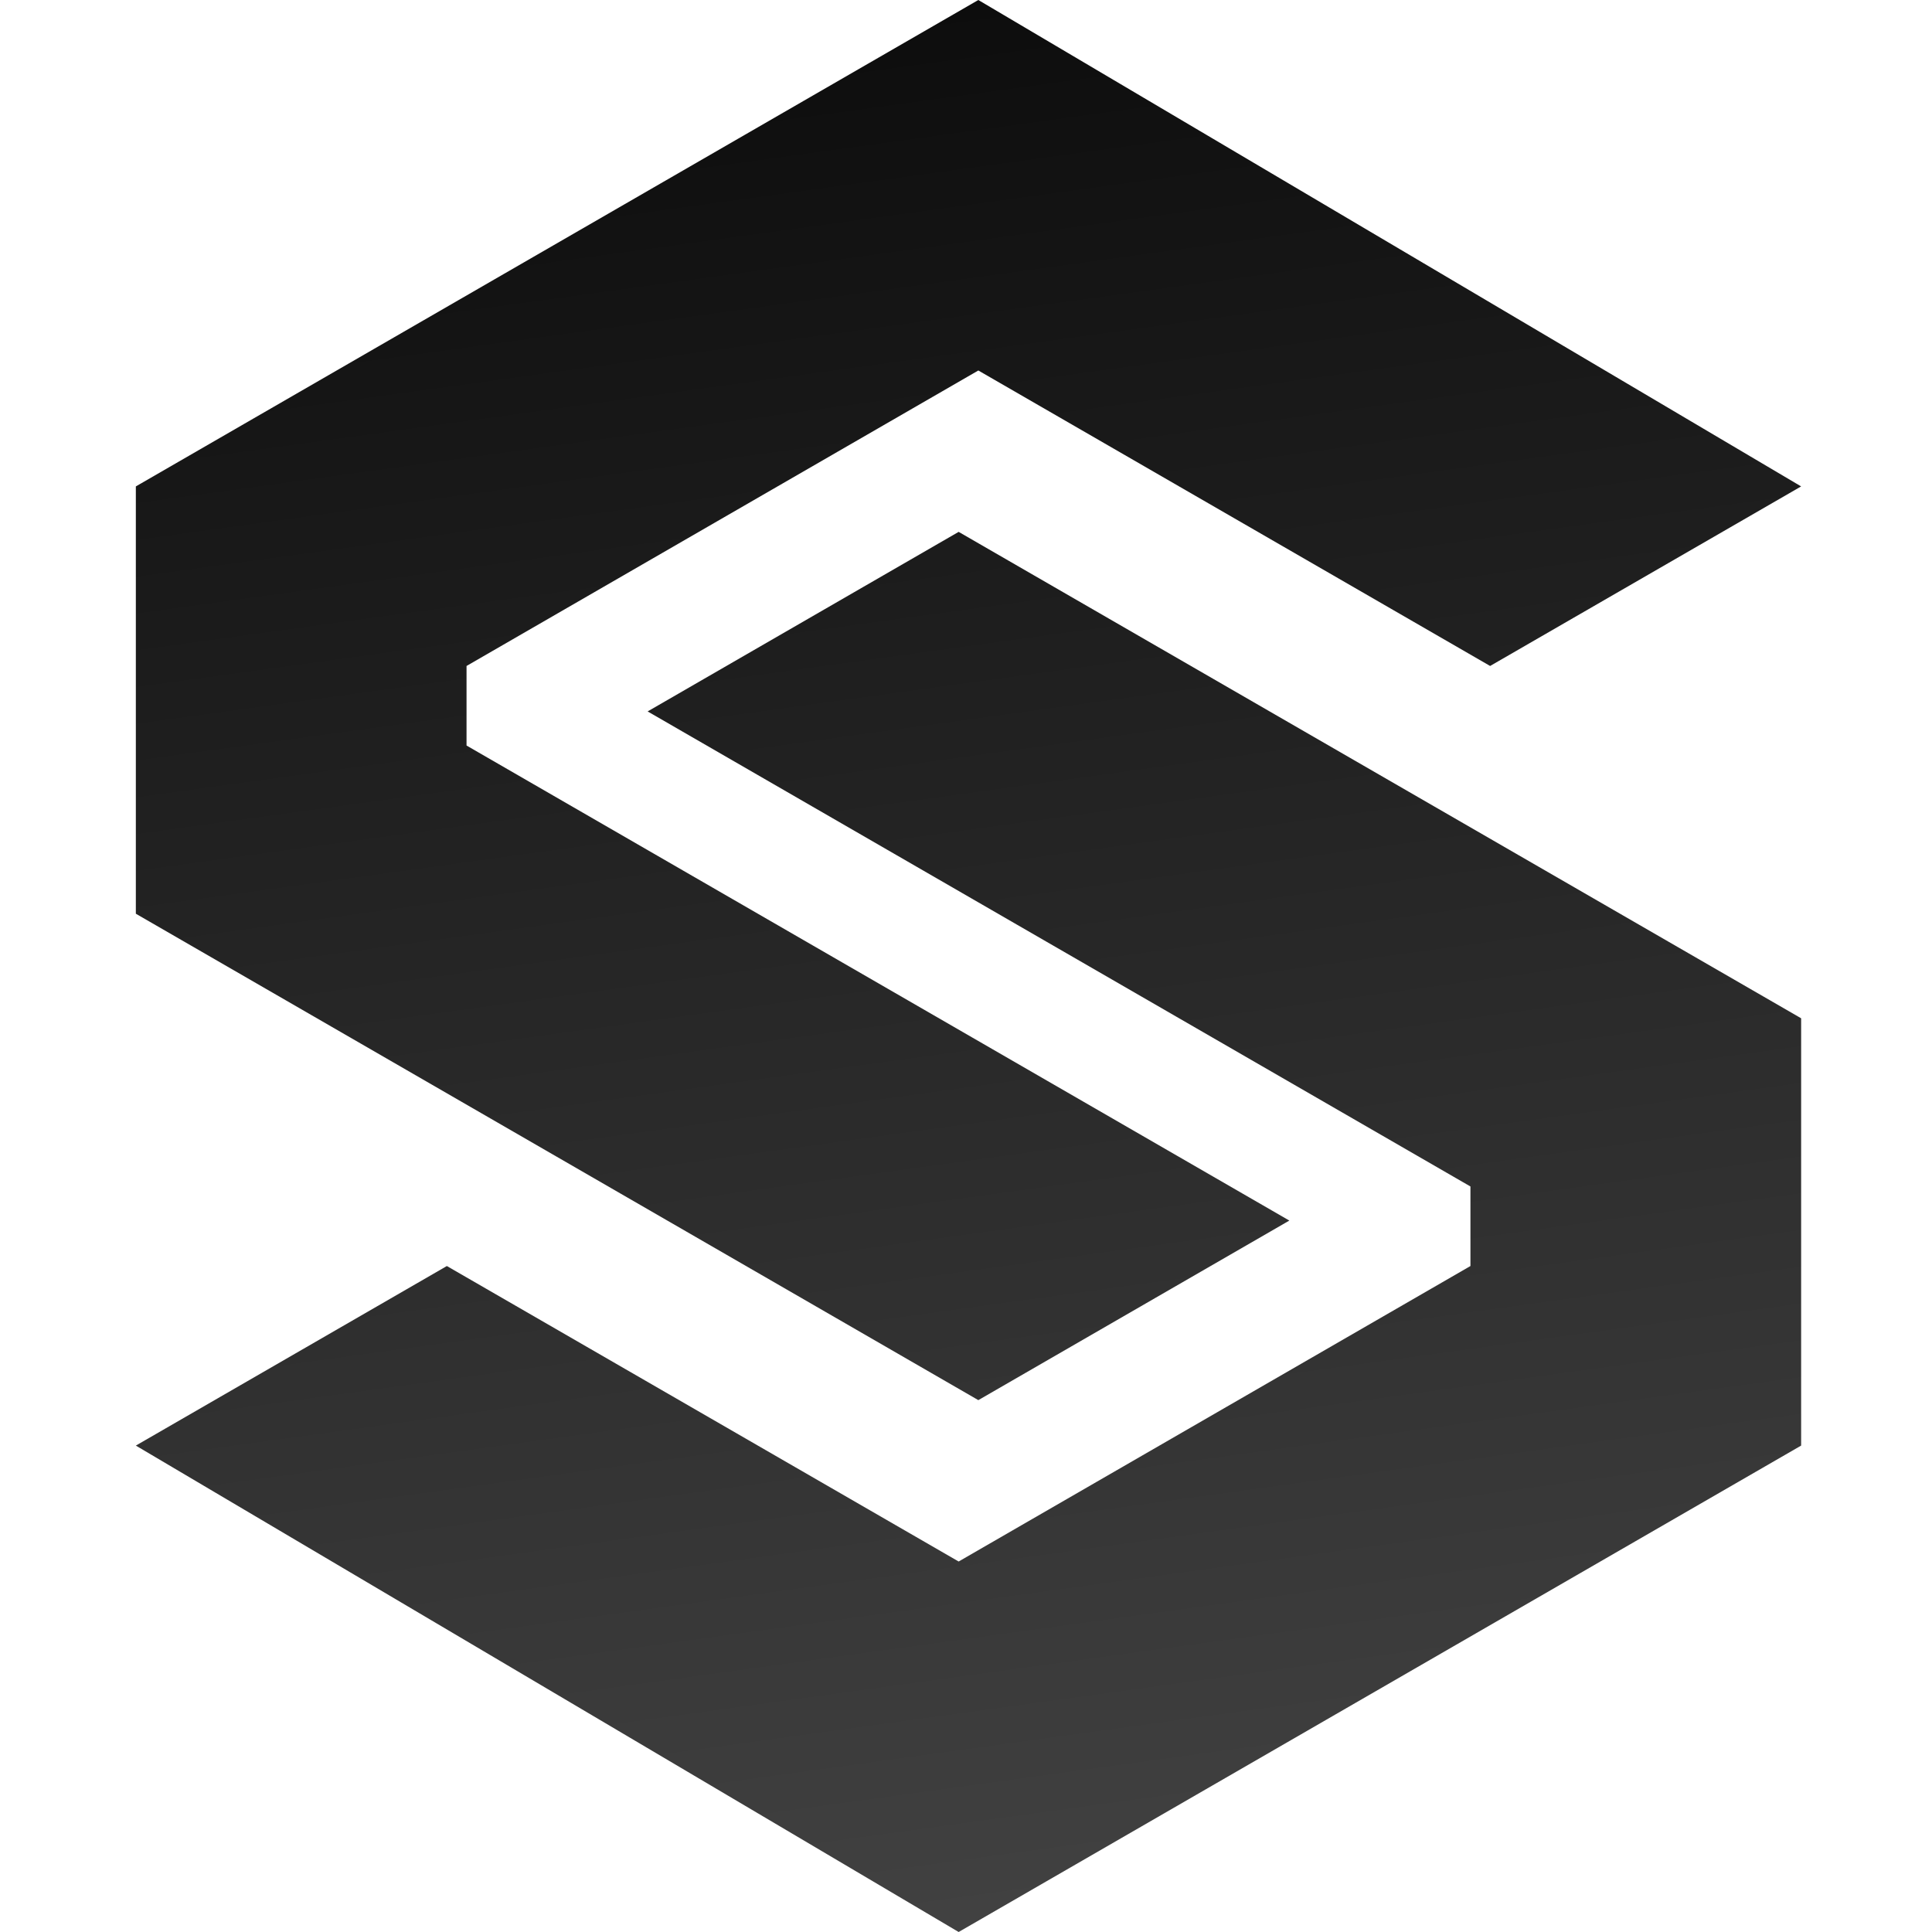
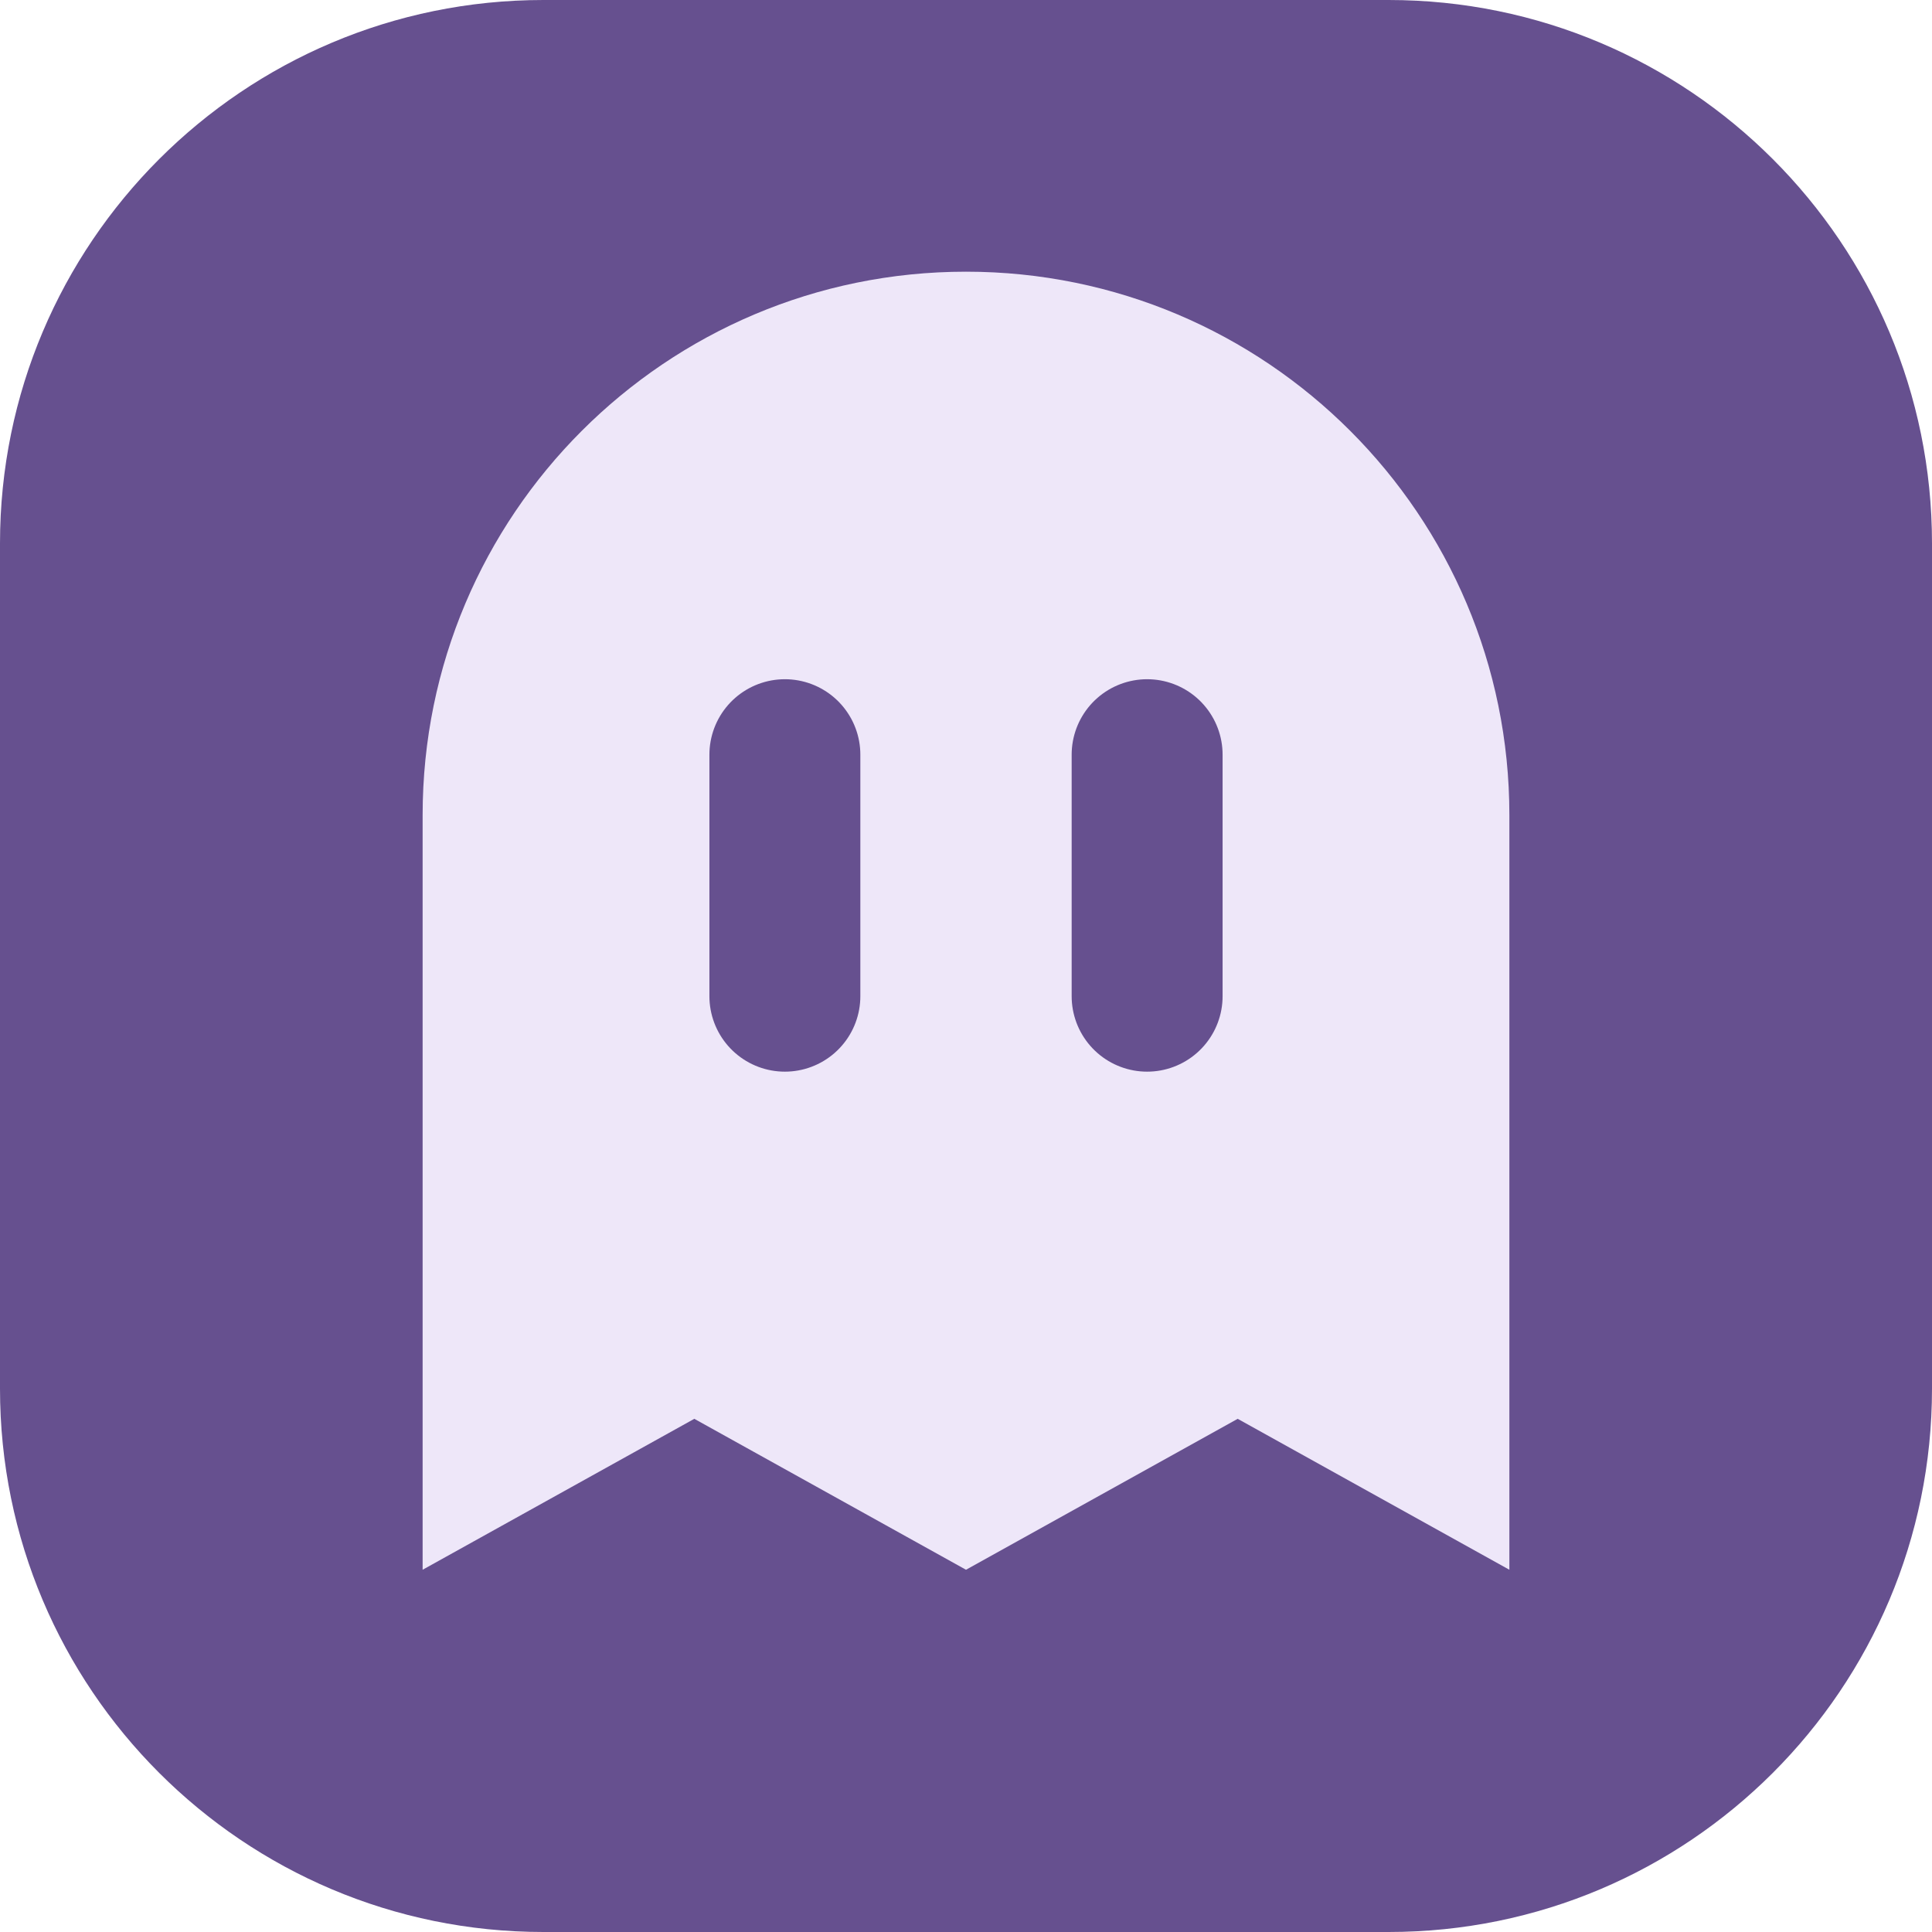
- <svg xmlns="http://www.w3.org/2000/svg" width="512" height="512" viewBox="0 0 512 512" fill="none">
-   <path d="M36 128.904L259.267 0L477.318 128.904L394.897 176.489L259.267 98.183L123.637 176.489V197.572L341.688 323.464L259.267 371.049L36 242.146V128.904Z" fill="url(#paint0_linear_673_235)" />
-   <path d="M477.319 383.096L254.052 512L36 383.096L118.422 335.511L254.052 413.817L389.682 335.511V314.428L171.631 188.536L254.052 140.951L477.319 269.854V383.096Z" fill="url(#paint1_linear_673_235)" />
-   <defs>
-     <linearGradient id="paint0_linear_673_235" x1="191" y1="2.75777e-06" x2="266" y2="545" gradientUnits="userSpaceOnUse">
-       <stop stop-color="#0C0C0C" />
-       <stop offset="1" stop-color="#454545" />
-     </linearGradient>
-     <linearGradient id="paint1_linear_673_235" x1="191" y1="2.75777e-06" x2="266" y2="545" gradientUnits="userSpaceOnUse">
-       <stop stop-color="#0C0C0C" />
-       <stop offset="1" stop-color="#454545" />
-     </linearGradient>
-   </defs>
+ <svg xmlns="http://www.w3.org/2000/svg" viewBox="0 0 64 64">
+   <rect width="64" height="64" rx="18" fill="#66508f" />
+   <path d="M14 52V27a18 18 0 0 1 36 0v25l-9-5-9 5-9-5-9 5Z" fill="#eee7f9" />
+   <path d="M26 25v8m12-8v8" stroke="#66508f" stroke-width="5" stroke-linecap="round" />
</svg>
